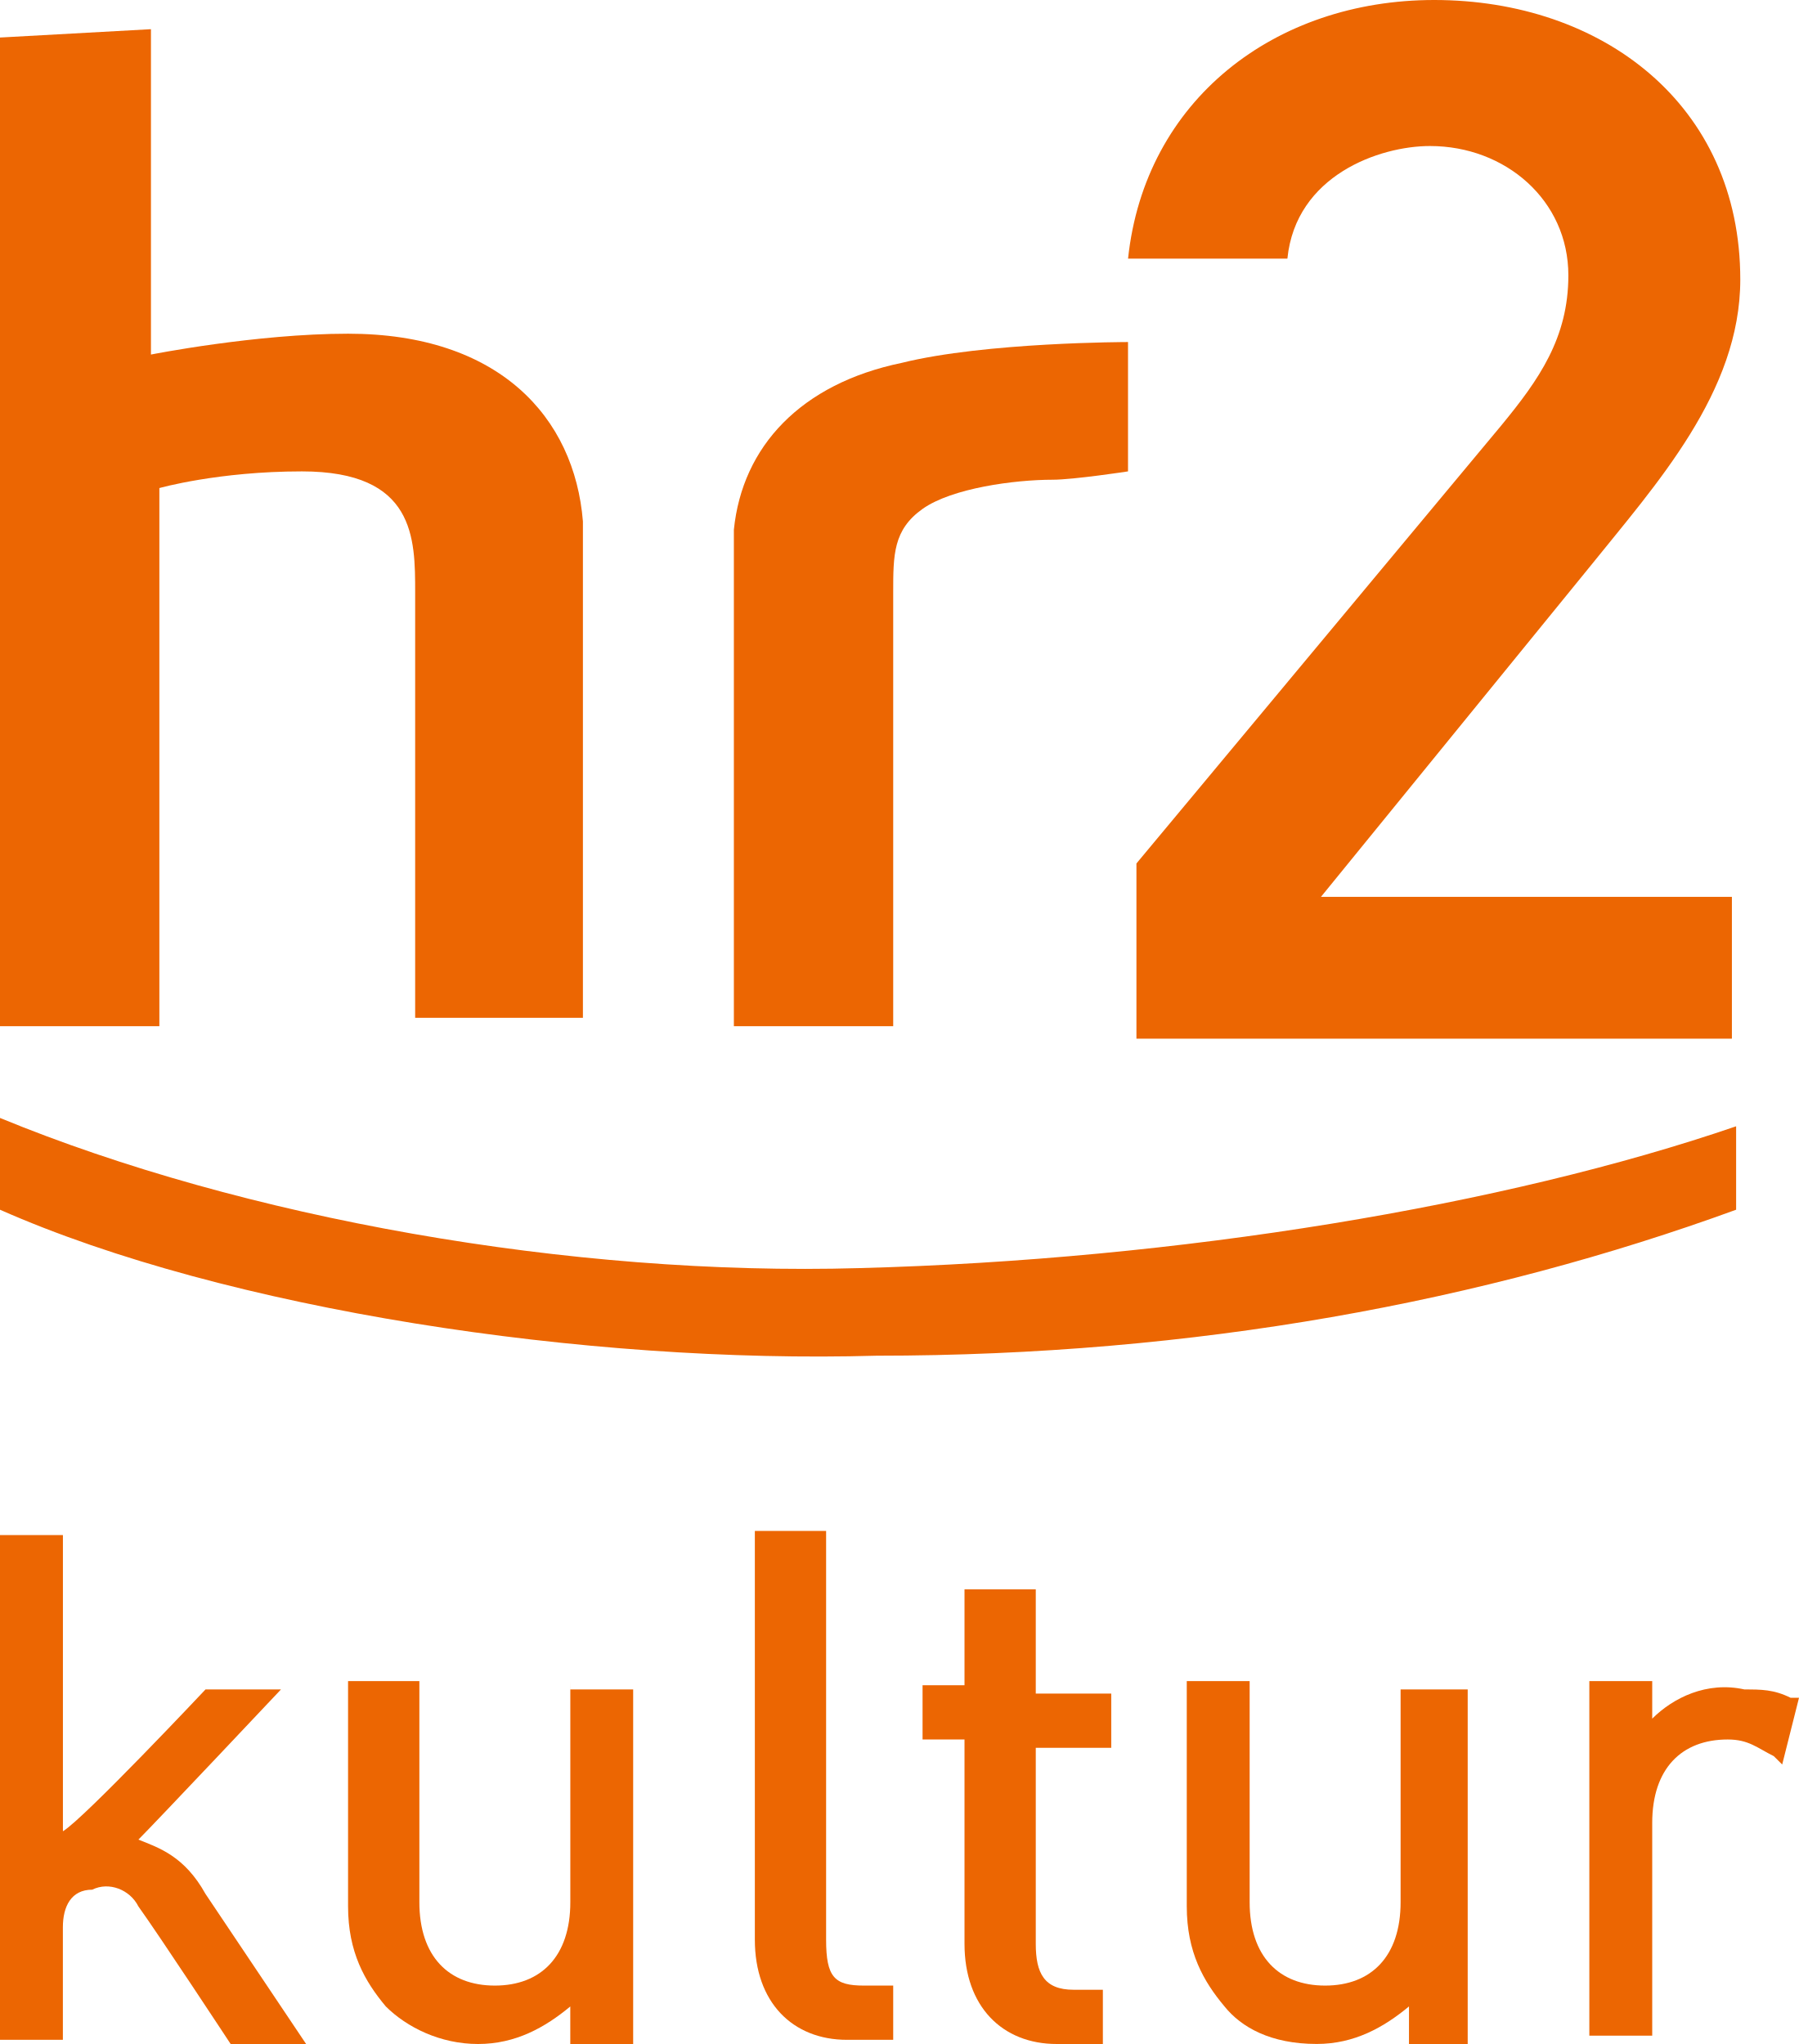
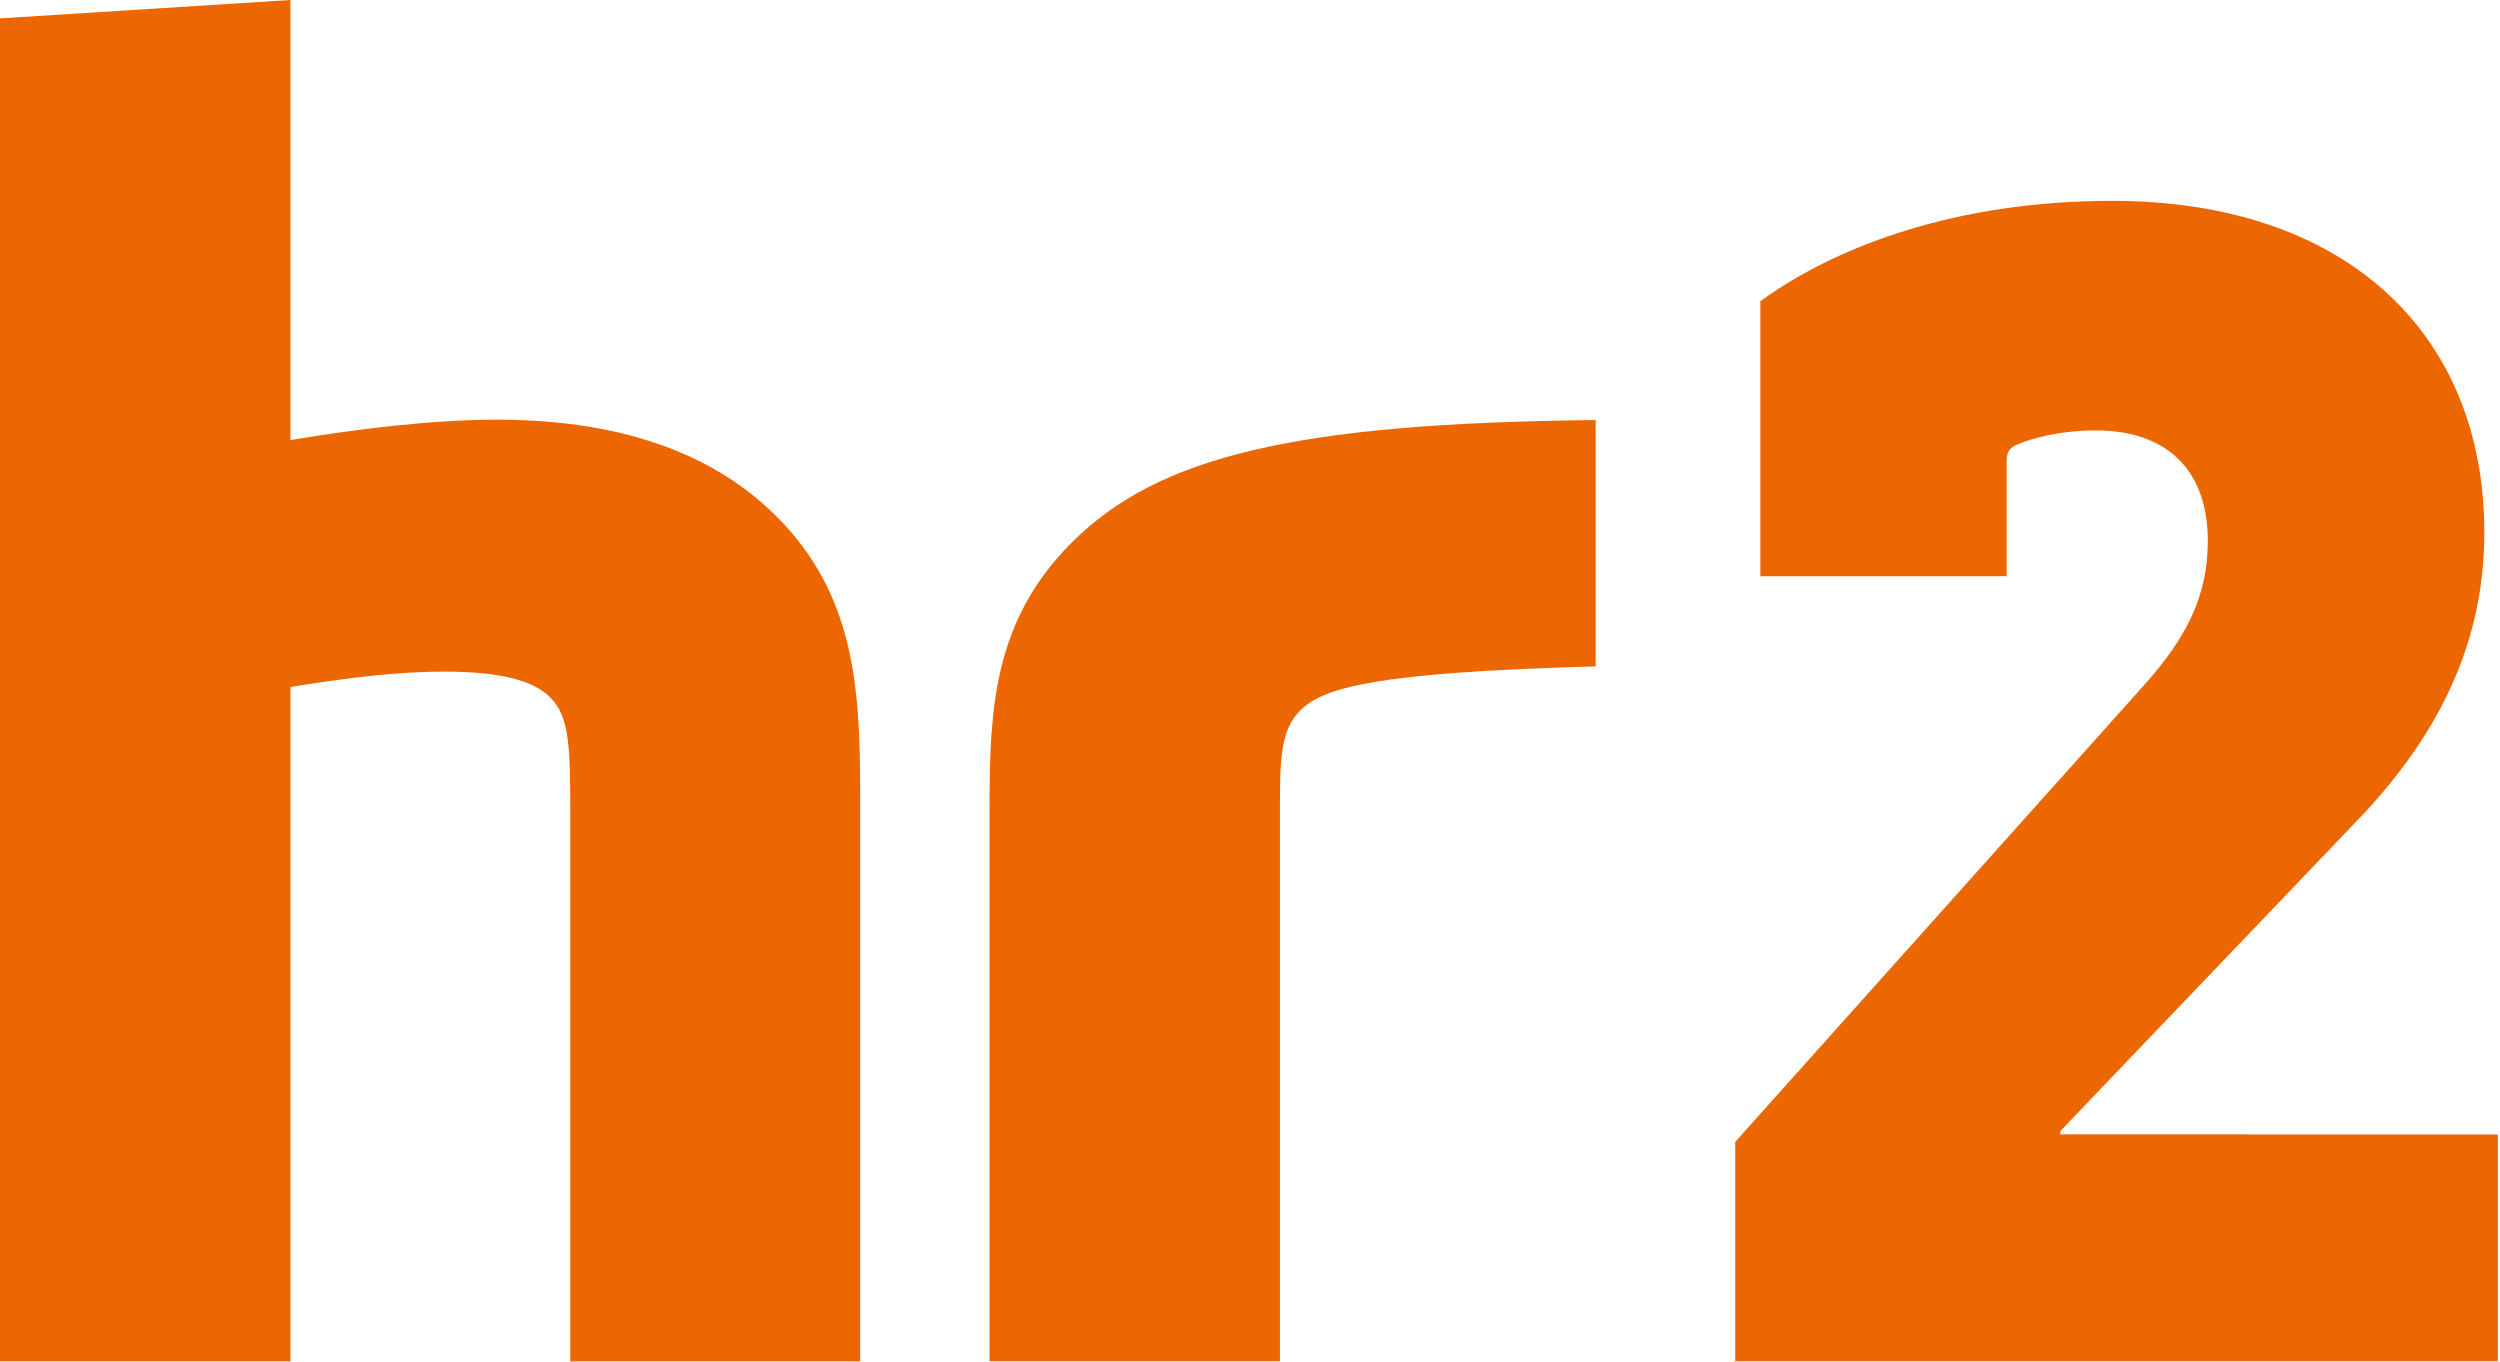
- <svg xmlns="http://www.w3.org/2000/svg" version="1.1" id="hr2" x="0px" y="0px" width="44px" height="50px" viewBox="0 0 44 50" enable-background="new 0 0 44 50" xml:space="preserve">
-   <g>
-     <path fill="#ec6602" d="M0,37.449v12.449h1.538v-2.755c0-0.51,0.205-0.918,0.718-0.918c0.41-0.204,0.923,0,1.128,0.408   C3.897,47.347,5.641,50,5.641,50h1.846c0,0-2.256-3.367-2.462-3.673C4.513,45.408,3.897,45.204,3.385,45   c0.41-0.408,3.487-3.673,3.487-3.673H5.026c0,0-2.974,3.163-3.487,3.469v-7.245H0V37.449z" />
-     <path fill="#ec6602" d="M13.949,41.122v5.408c0,1.327-0.718,2.041-1.846,2.041s-1.846-0.714-1.846-2.041v-5.408H8.513v5.51   c0,1.122,0.41,1.837,0.923,2.449C9.949,49.592,10.769,50,11.692,50c0.923,0,1.641-0.408,2.256-0.918V50h1.538v-8.673h-1.538   C13.949,41.327,13.949,41.122,13.949,41.122z" />
-     <path fill="#ec6602" d="M18.462,37.449v10c0,1.531,0.923,2.449,2.256,2.449h1.128v-1.327h-0.718c-0.718,0-0.923-0.204-0.923-1.122   v-10C20.103,37.449,18.462,37.449,18.462,37.449z" />
-     <path fill="#ec6602" d="M23.59,38.673v2.551h-1.026v1.327h1.026v5c0,1.531,0.923,2.449,2.256,2.449h1.128v-1.327h-0.718   c-0.718,0-0.923-0.408-0.923-1.122v-4.796h1.846v-1.327h-1.846v-2.551H23.59V38.673z" />
-     <path fill="#ec6602" d="M34.256,41.122v5.408c0,1.327-0.718,2.041-1.846,2.041c-1.128,0-1.846-0.714-1.846-2.041v-5.408h-1.538   v5.51c0,1.122,0.41,1.837,0.923,2.449c0.41,0.51,1.128,0.918,2.256,0.918c0.923,0,1.641-0.408,2.256-0.918V50h1.436v-8.673h-1.641   V41.122z" />
-     <path fill="#ec6602" d="M21.436,33.163C14.359,33.367,5.538,32.041,0,29.592v-2.245c5.949,2.449,13.949,3.878,21.026,3.673   c7.795-0.204,15.795-1.531,21.436-3.469v2.041C36.308,31.837,29.231,33.163,21.436,33.163" />
-     <path fill="#ec6602" d="M3.692,0.714v7.959c0,0,2.564-0.51,4.821-0.51c3.692,0,5.538,2.041,5.744,4.592c0,0.714,0,1.122,0,1.633   v10.51h-4.103V14.49c0-1.327,0-2.959-2.769-2.959c-2.051,0-3.487,0.408-3.487,0.408v13.163H0V0.918L3.692,0.714z" />
-     <path fill="#ec6602" d="M27.59,8.367c0,0-3.487,0-5.538,0.51c-2.462,0.51-3.897,2.041-4.103,4.082c0,0.408,0,0.714,0,1.633v10.51   h3.897V14.49c0-0.918,0-1.531,0.718-2.041c0.718-0.51,2.256-0.714,3.179-0.714c0.513,0,1.846-0.204,1.846-0.204V8.367z" />
-     <path fill="#ec6602" d="M38.872,13.878c1.641-2.041,3.692-4.286,3.692-7.041C42.564,2.551,39.179,0,35.077,0   C31.179,0,28,2.449,27.59,6.327h3.897c0.205-2.041,2.256-2.755,3.487-2.755c1.846,0,3.385,1.327,3.385,3.163   c0,1.531-0.718,2.551-1.641,3.673l-8.923,10.714v4.286h14.564v-3.469H32.308L38.872,13.878z" />
-     <path fill="#ec6602" d="M40.41,42.041v-0.918h-1.538v8.673h1.538v-5.204c0-1.327,0.718-2.041,1.846-2.041   c0.513,0,0.718,0.204,1.128,0.408l0.205,0.204L44,41.531h-0.205c-0.41-0.204-0.718-0.204-1.128-0.204   C41.744,41.122,40.923,41.531,40.41,42.041" />
-   </g>
+ <svg xmlns="http://www.w3.org/2000/svg" id="hr2" viewBox="0 0 404 220">
+   <defs>
+     <style>
+       .cls-1 {
+         stroke-width: 0px;
+         fill:#ec6602;
+       }
+     </style>
+   </defs>
+   <path class="cls-1" d="m138.99,220h-46.83v-87.88c0-11.19-.05-16.25-3.26-19.44-2.76-2.75-8.09-4.15-17.18-4.15-6.84,0-14.83.86-24.78,2.49v108.98H0V2.97L46.93,0v71.12c10.17-1.71,22.71-3.3,33.36-3.3,21.57,0,35.87,6.3,45.19,15.63,12.44,12.44,13.52,27.15,13.52,44.4v92.15Zm67.86-91.6c0-7.46.68-10.99,3.26-13.58,3.67-3.67,11.86-6.15,47.75-7.13v-39.81c-48.63.5-70.74,5.87-84.69,19.82-12.63,12.63-13.26,26.9-13.26,42.8v89.49h46.93v-91.6Zm196.8,91.59v-36.66h-40.59v-.03s-.02.01-.04.01h-30.06v-.54l47.12-49.29c13-13.27,21.39-28.44,21.39-47.4,0-32.5-22.75-53.62-60.12-53.62-25.73,0-44.15,7.58-54.98,14.89-.62.41-1.9,1.32-1.9,1.32v44.44h39.81v-18.68c0-1.08.27-1.9,1.35-2.44,2.98-1.35,7.85-2.44,13-2.44,11.65,0,18.15,6.5,18.15,17.87,0,8.67-3.25,15.44-10.29,23.29l-64.73,72.31h0s-1.35,1.54-1.35,1.54v2.13s0,.07,0,.12v33.17s14.7,0,14.7,0h108.53Z" />
</svg>
